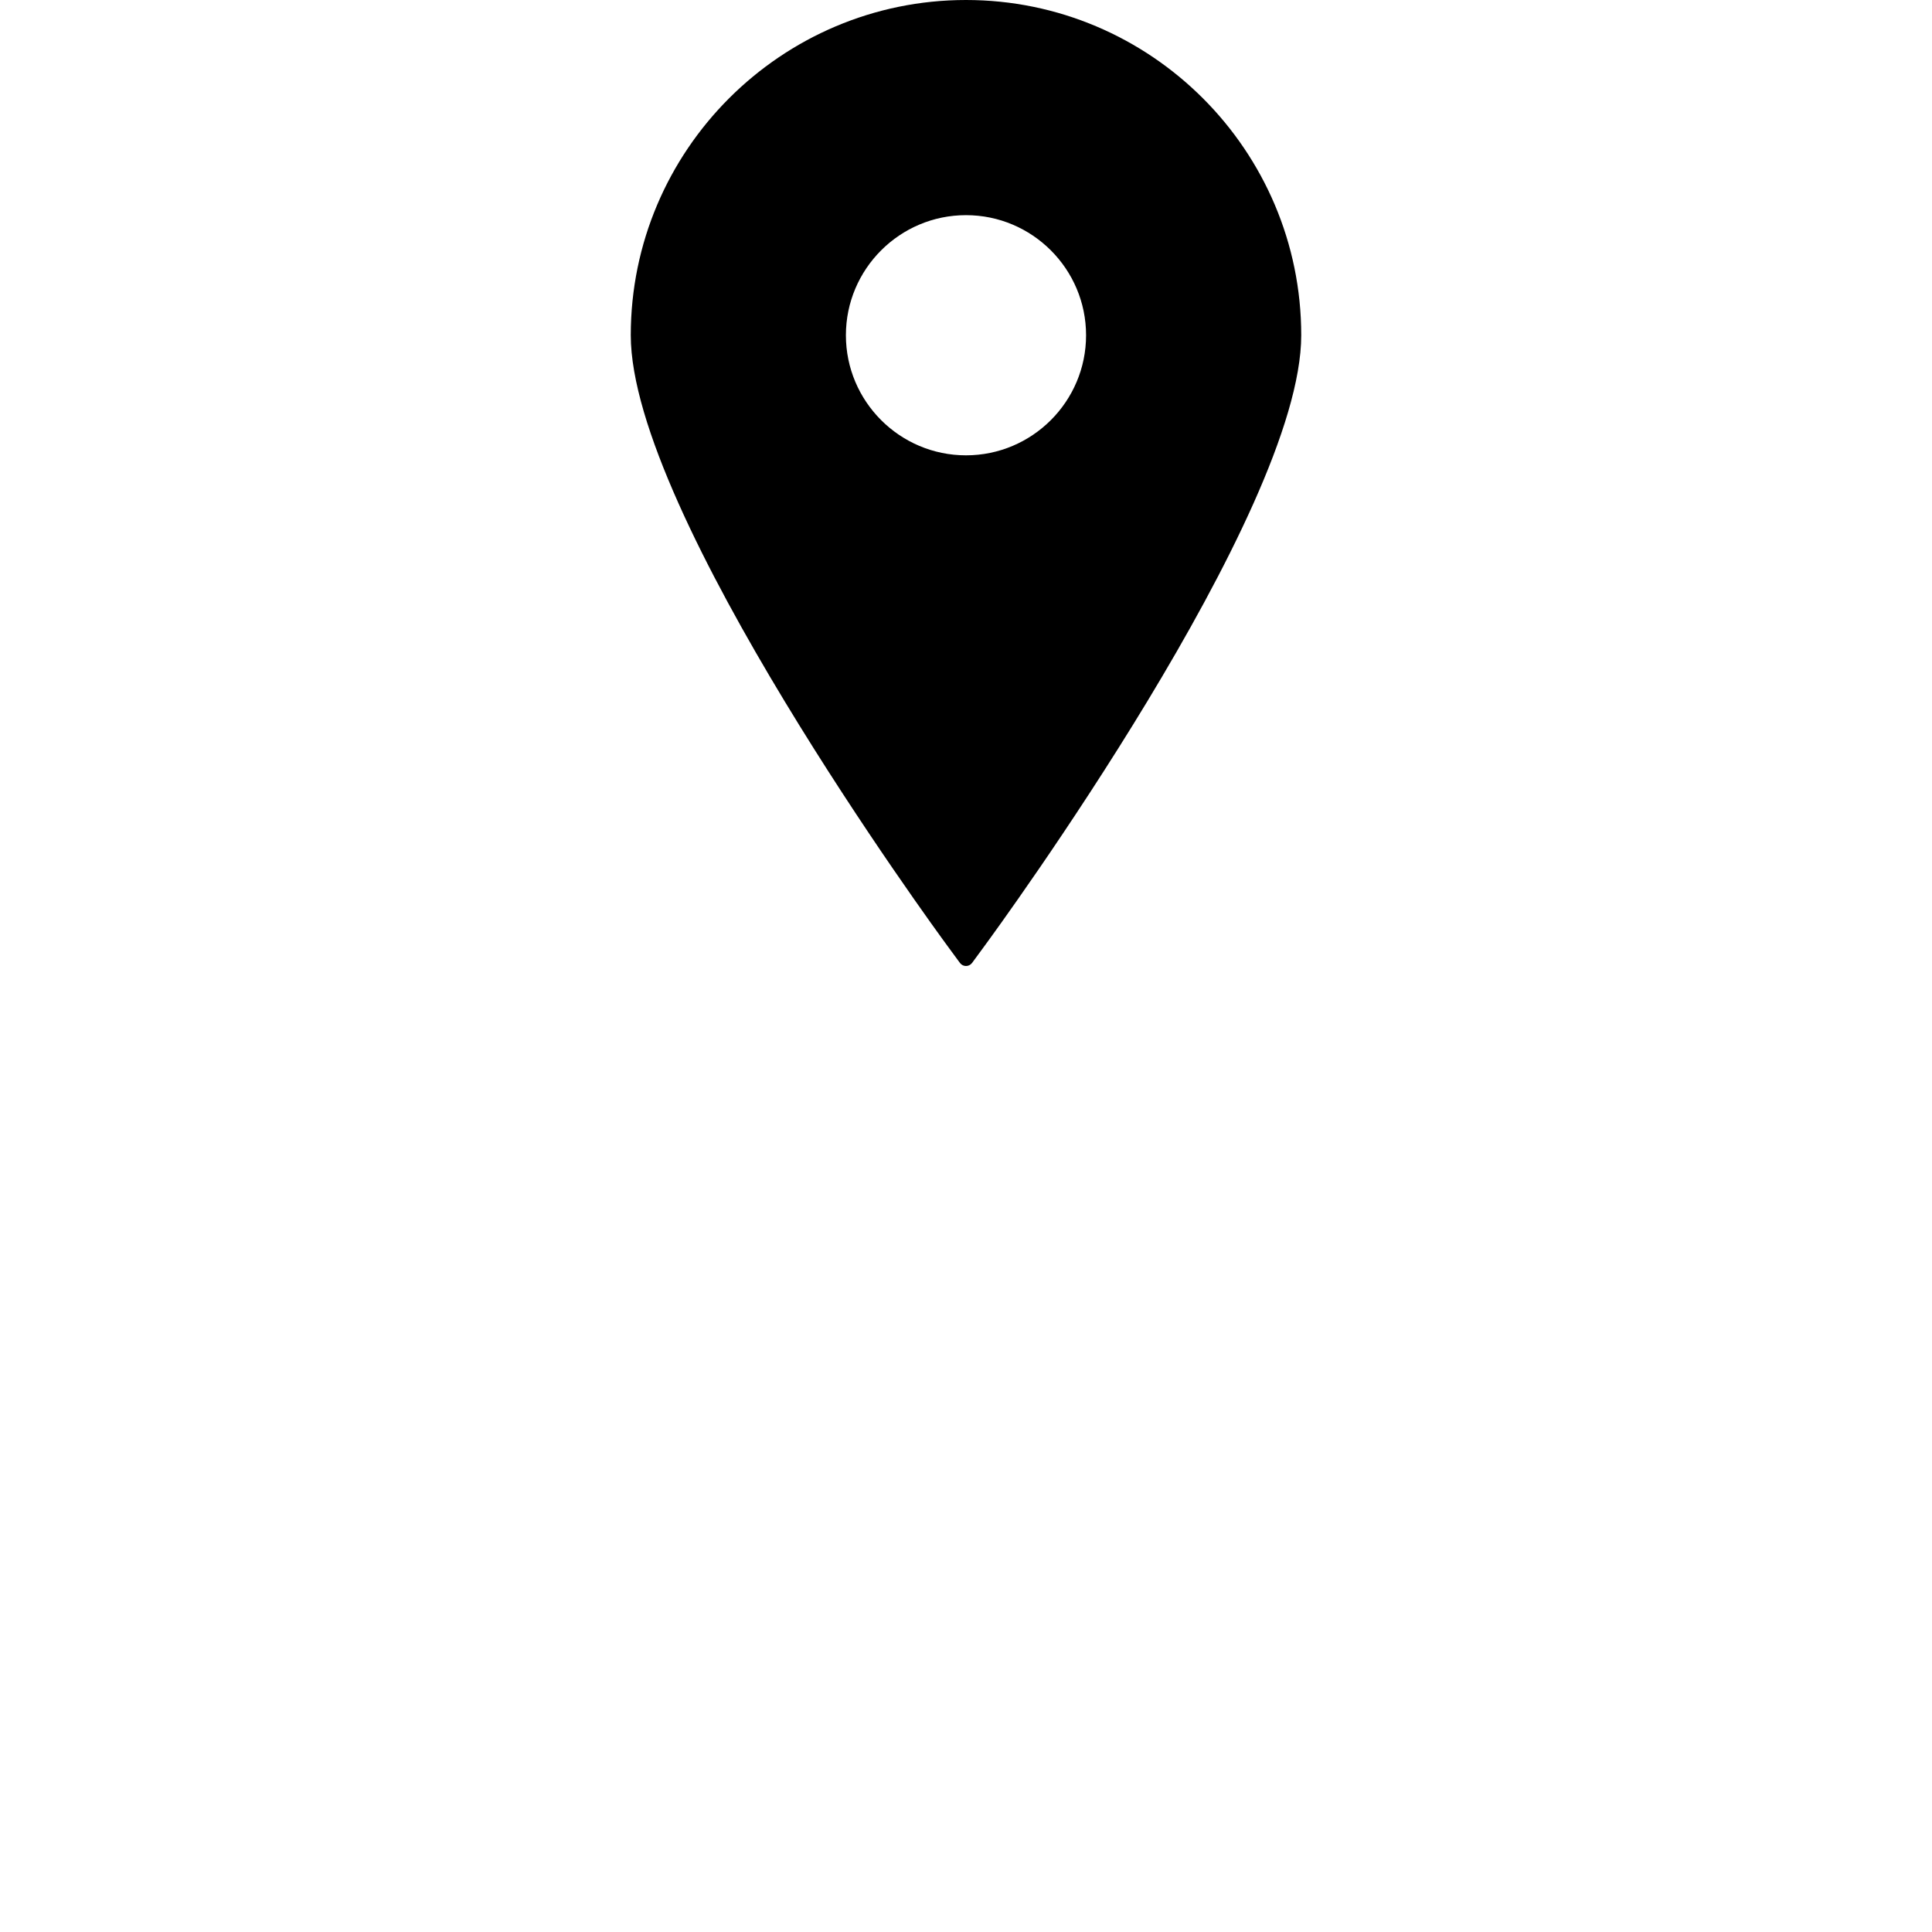
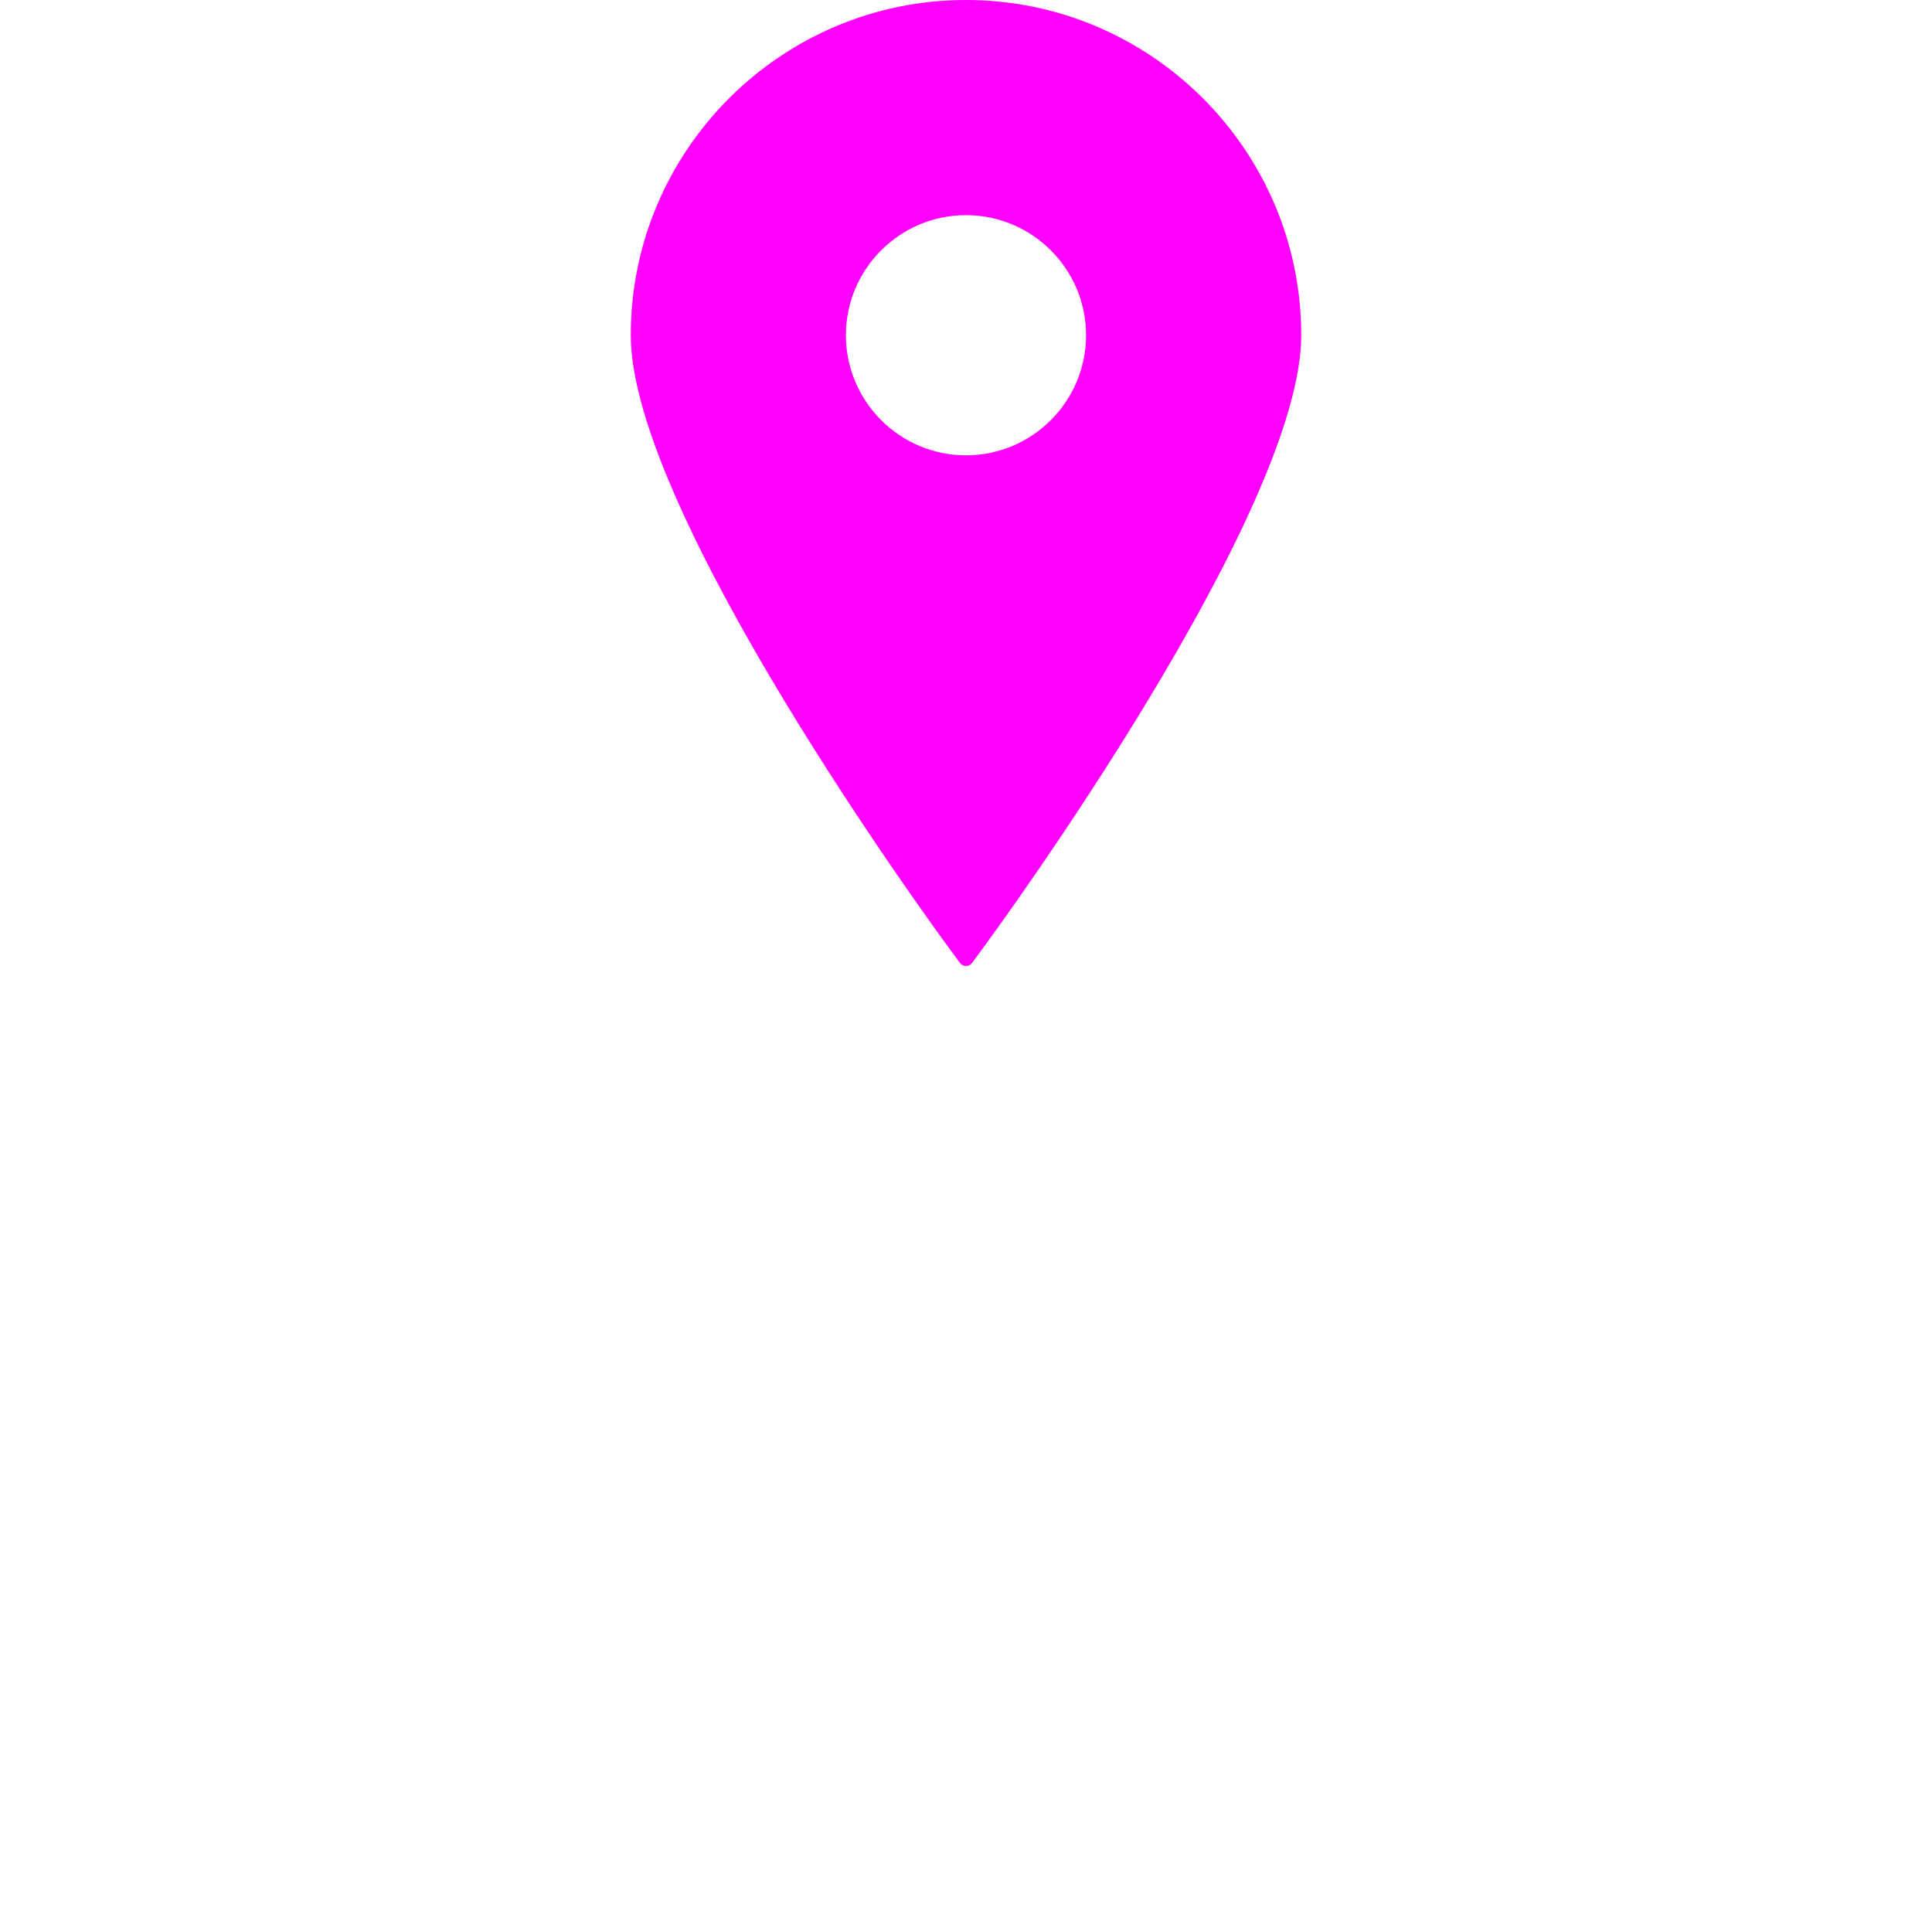
<svg xmlns="http://www.w3.org/2000/svg" viewBox="-197.855 0 791.42 791.42" xml:space="preserve">
  <g>
-     <path d="M197.849,0C122.131,0,60.531,61.609,60.531,137.329c0,72.887,124.591,243.177,129.896,250.388l4.951,6.738c0.579,0.792,1.501,1.255,2.471,1.255c0.985,0,1.901-0.463,2.486-1.255l4.948-6.738c5.308-7.211,129.896-177.501,129.896-250.388C335.179,61.609,273.569,0,197.849,0z M197.849,88.138c27.13,0,49.191,22.062,49.191,49.191c0,27.115-22.062,49.191-49.191,49.191c-27.114,0-49.191-22.076-49.191-49.191C148.658,110.2,170.734,88.138,197.849,88.138z" />
+     <path d="M197.849,0C122.131,0,60.531,61.609,60.531,137.329c0,72.887,124.591,243.177,129.896,250.388l4.951,6.738c0.579,0.792,1.501,1.255,2.471,1.255c0.985,0,1.901-0.463,2.486-1.255l4.948-6.738c5.308-7.211,129.896-177.501,129.896-250.388C335.179,61.609,273.569,0,197.849,0z M197.849,88.138c27.13,0,49.191,22.062,49.191,49.191c0,27.115-22.062,49.191-49.191,49.191c-27.114,0-49.191-22.076-49.191-49.191C148.658,110.2,170.734,88.138,197.849,88.138z" fill="magenta" />
  </g>
</svg>
